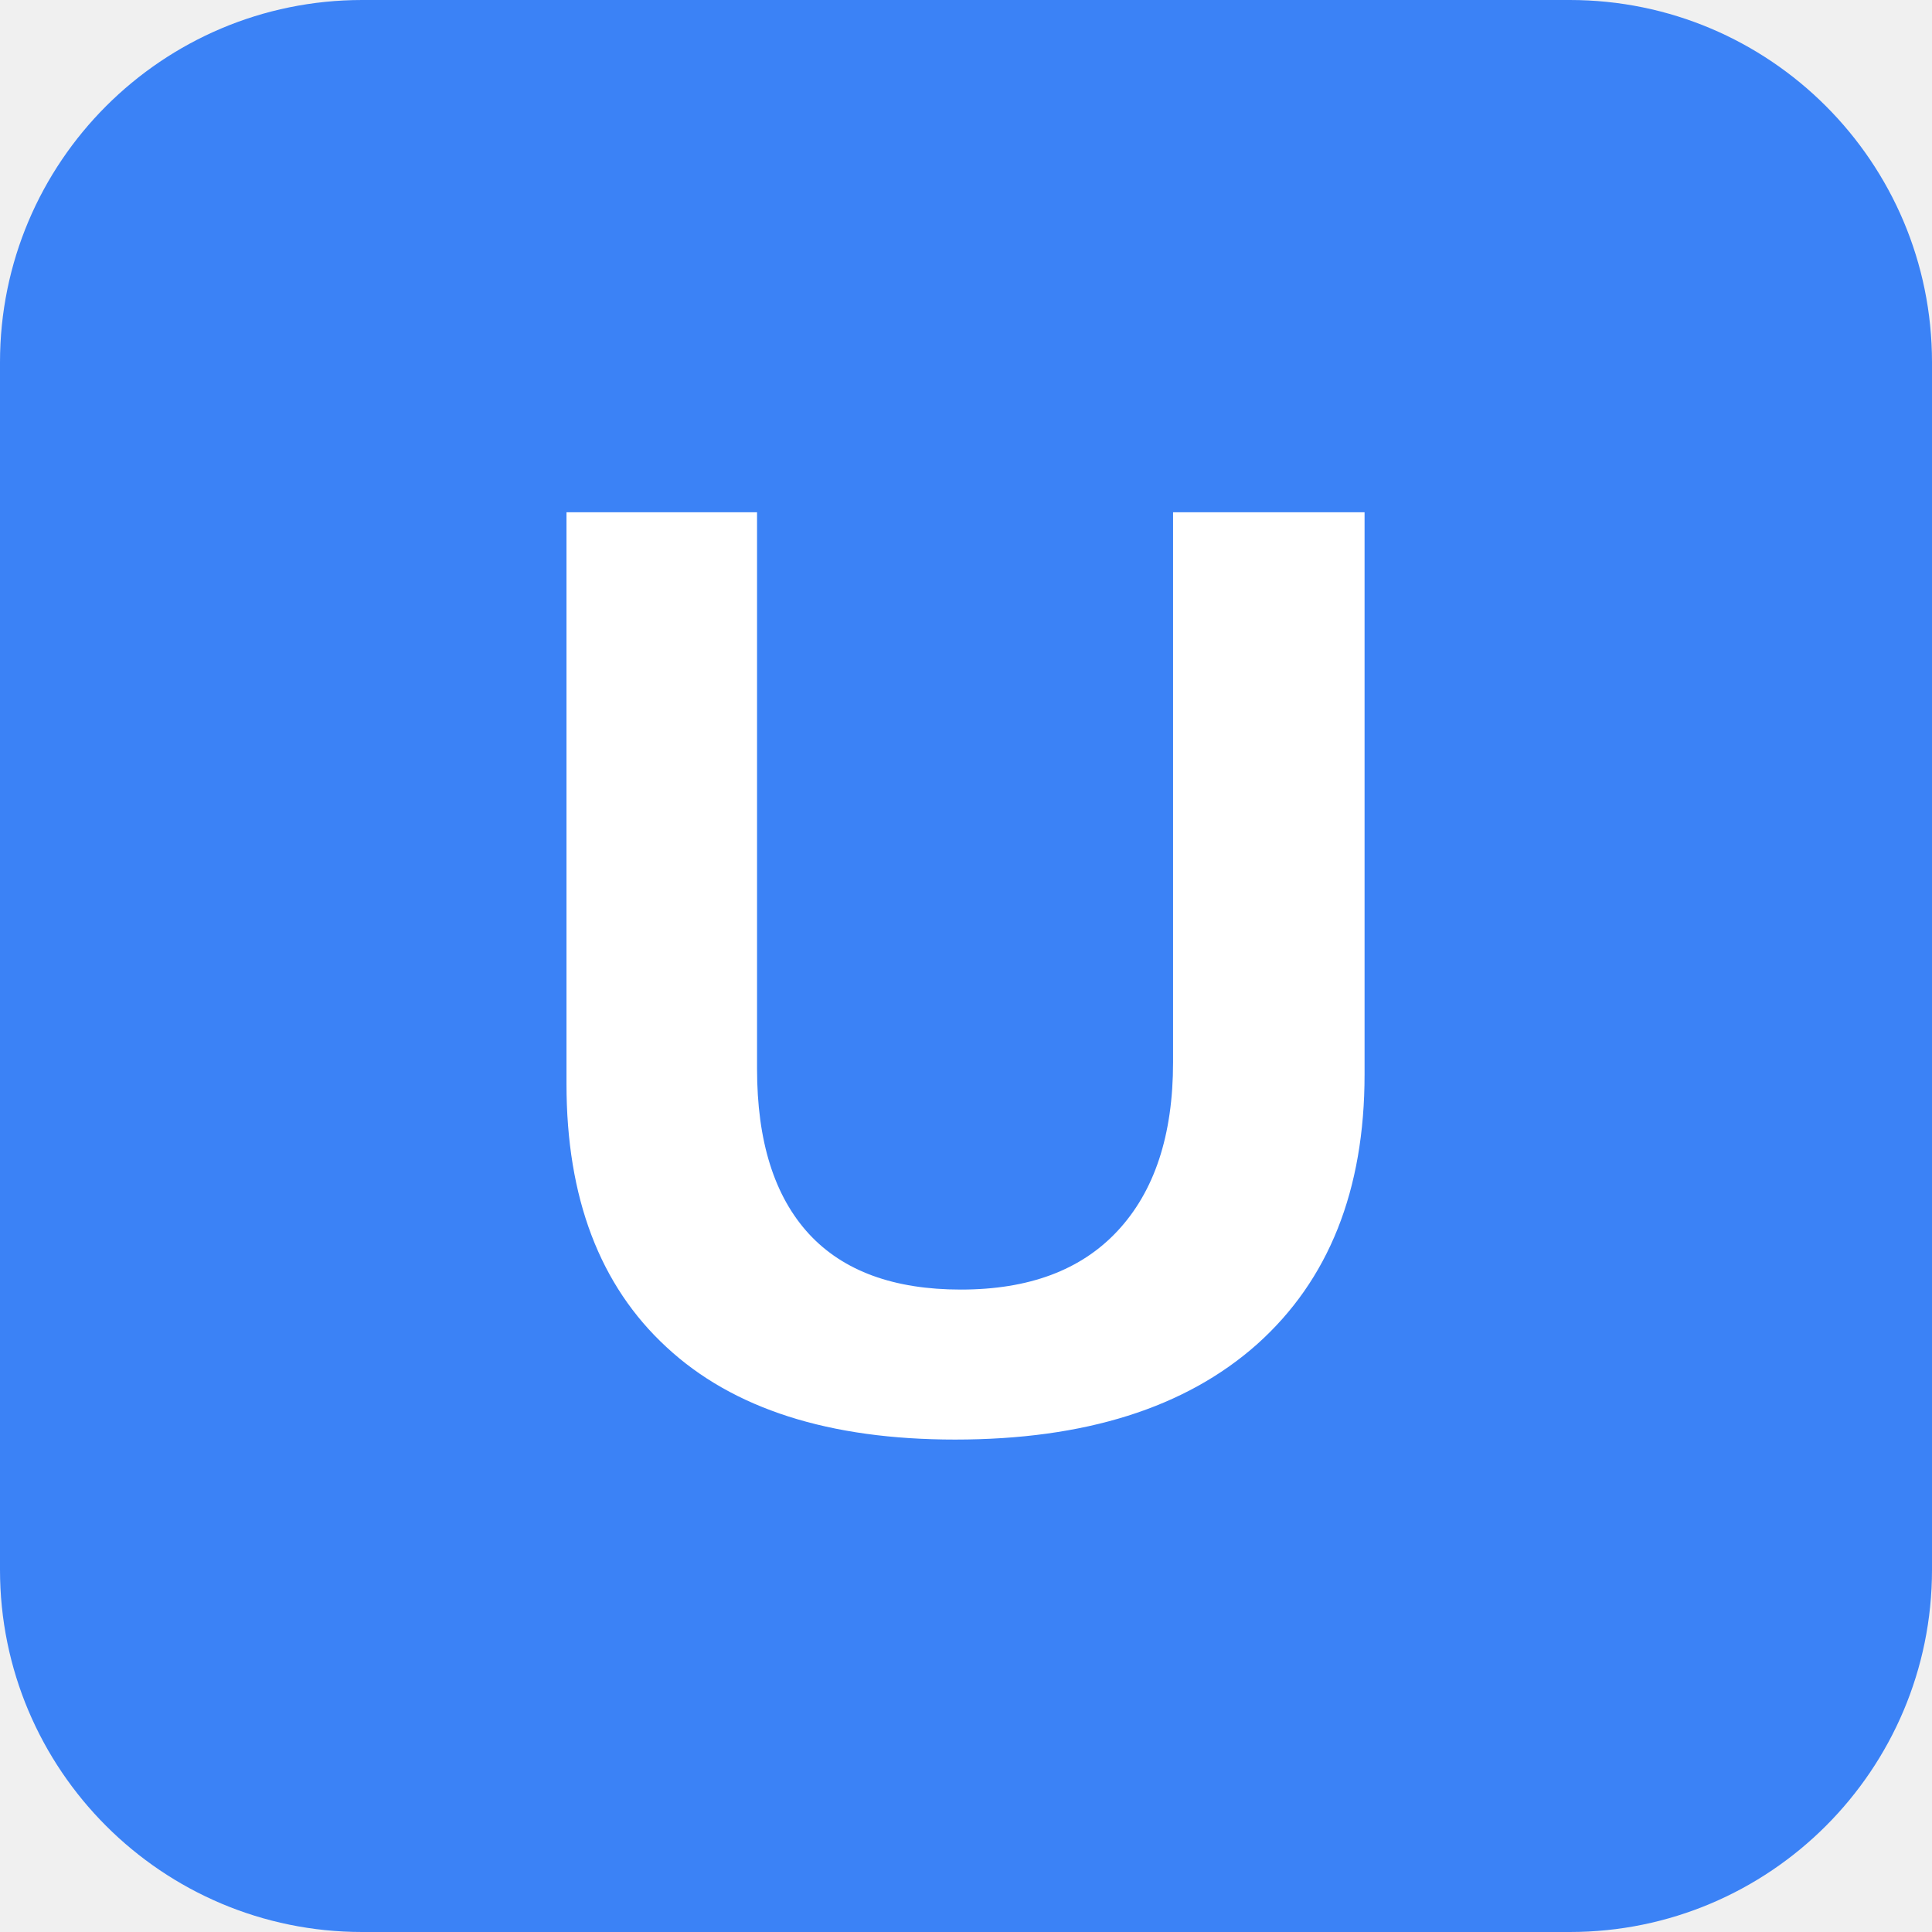
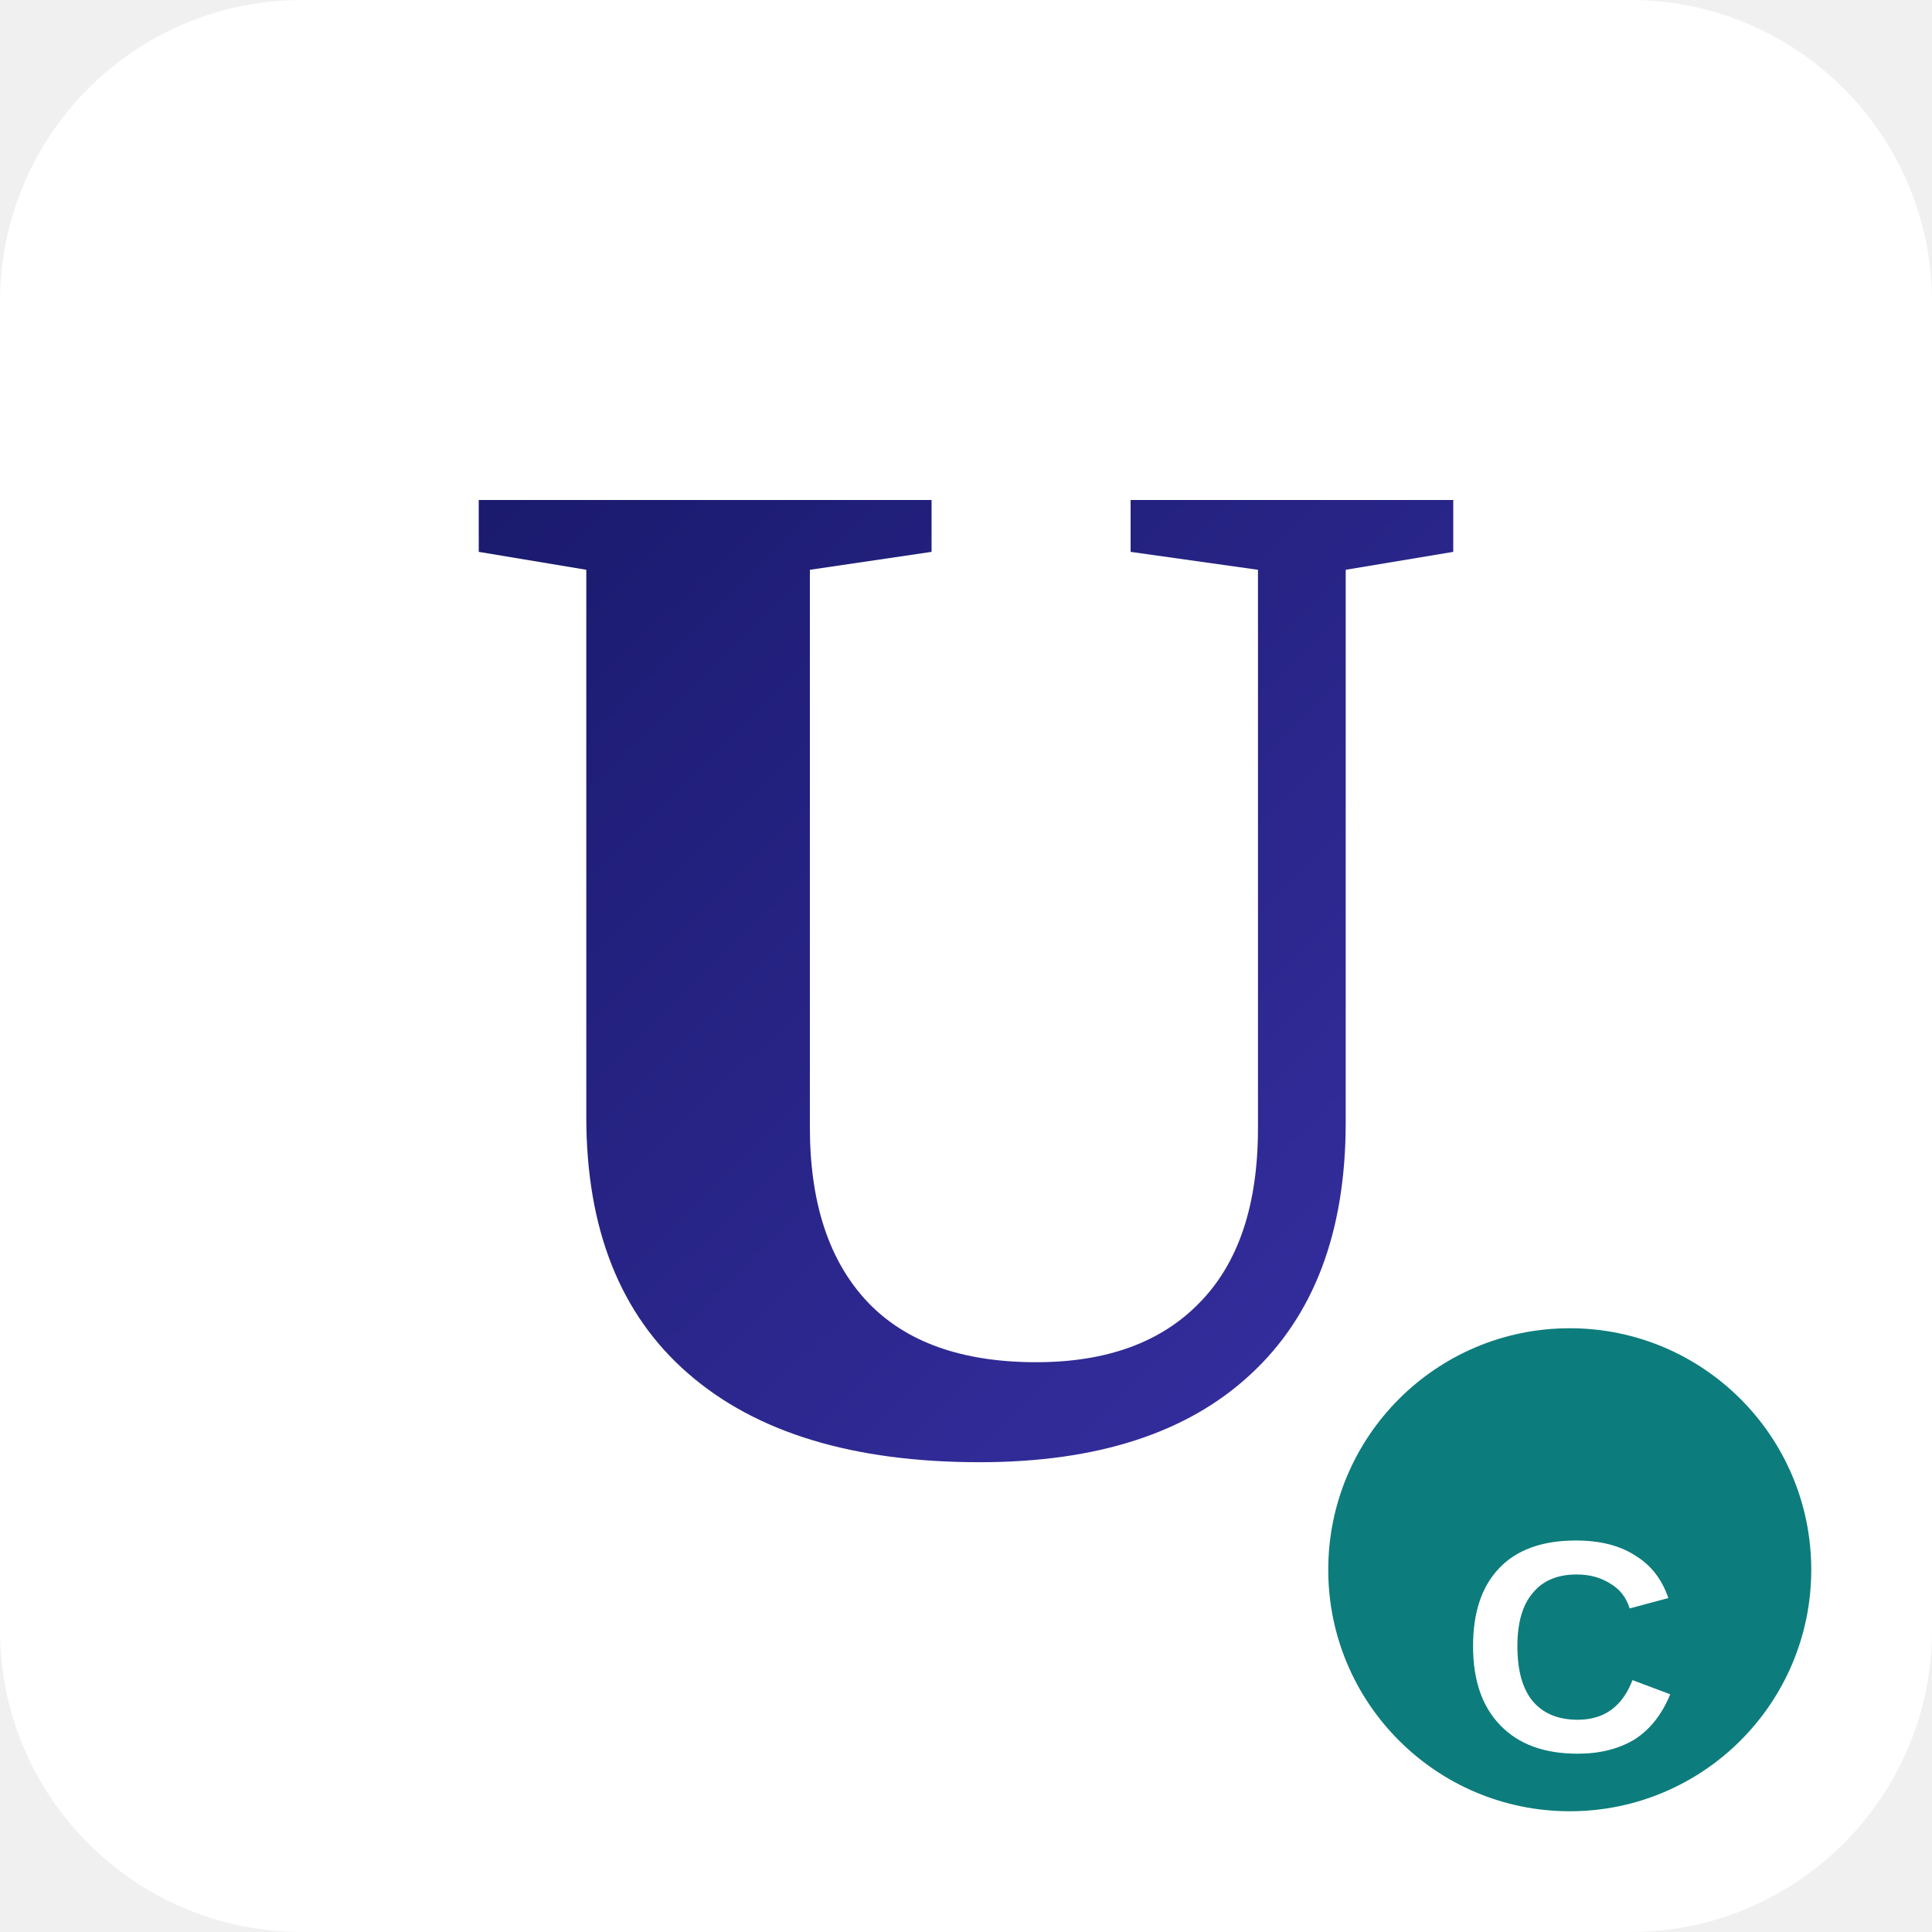
<svg xmlns="http://www.w3.org/2000/svg" viewBox="0 0 32 32">
-   <rect width="32" height="32" rx="6" fill="#3b82f6" />
-   <text x="50%" y="50%" dominant-baseline="central" text-anchor="middle" font-family="Arial, sans-serif" font-weight="bold" font-size="22" fill="white">U</text>
+   <defs>
+     <linearGradient id="uGrad" x1="0%" y1="0%" x2="100%" y2="100%">
+       <stop offset="0%" stop-color="#1a1a6e" />
+       <stop offset="100%" stop-color="#3730a3" />
+     </linearGradient>
+   </defs>
+   <rect width="32" height="32" rx="5" fill="#ffffff" />
+   <text x="16" y="24" text-anchor="middle" font-family="Georgia, 'Times New Roman', serif" font-weight="900" font-size="24" fill="url(#uGrad)">U</text>
+   <circle cx="26" cy="26" r="4" fill="#0d7c7c" />
+   <text x="26" y="29" text-anchor="middle" font-family="Arial, sans-serif" font-weight="900" font-size="5" fill="#ffffff">C</text>
</svg>
